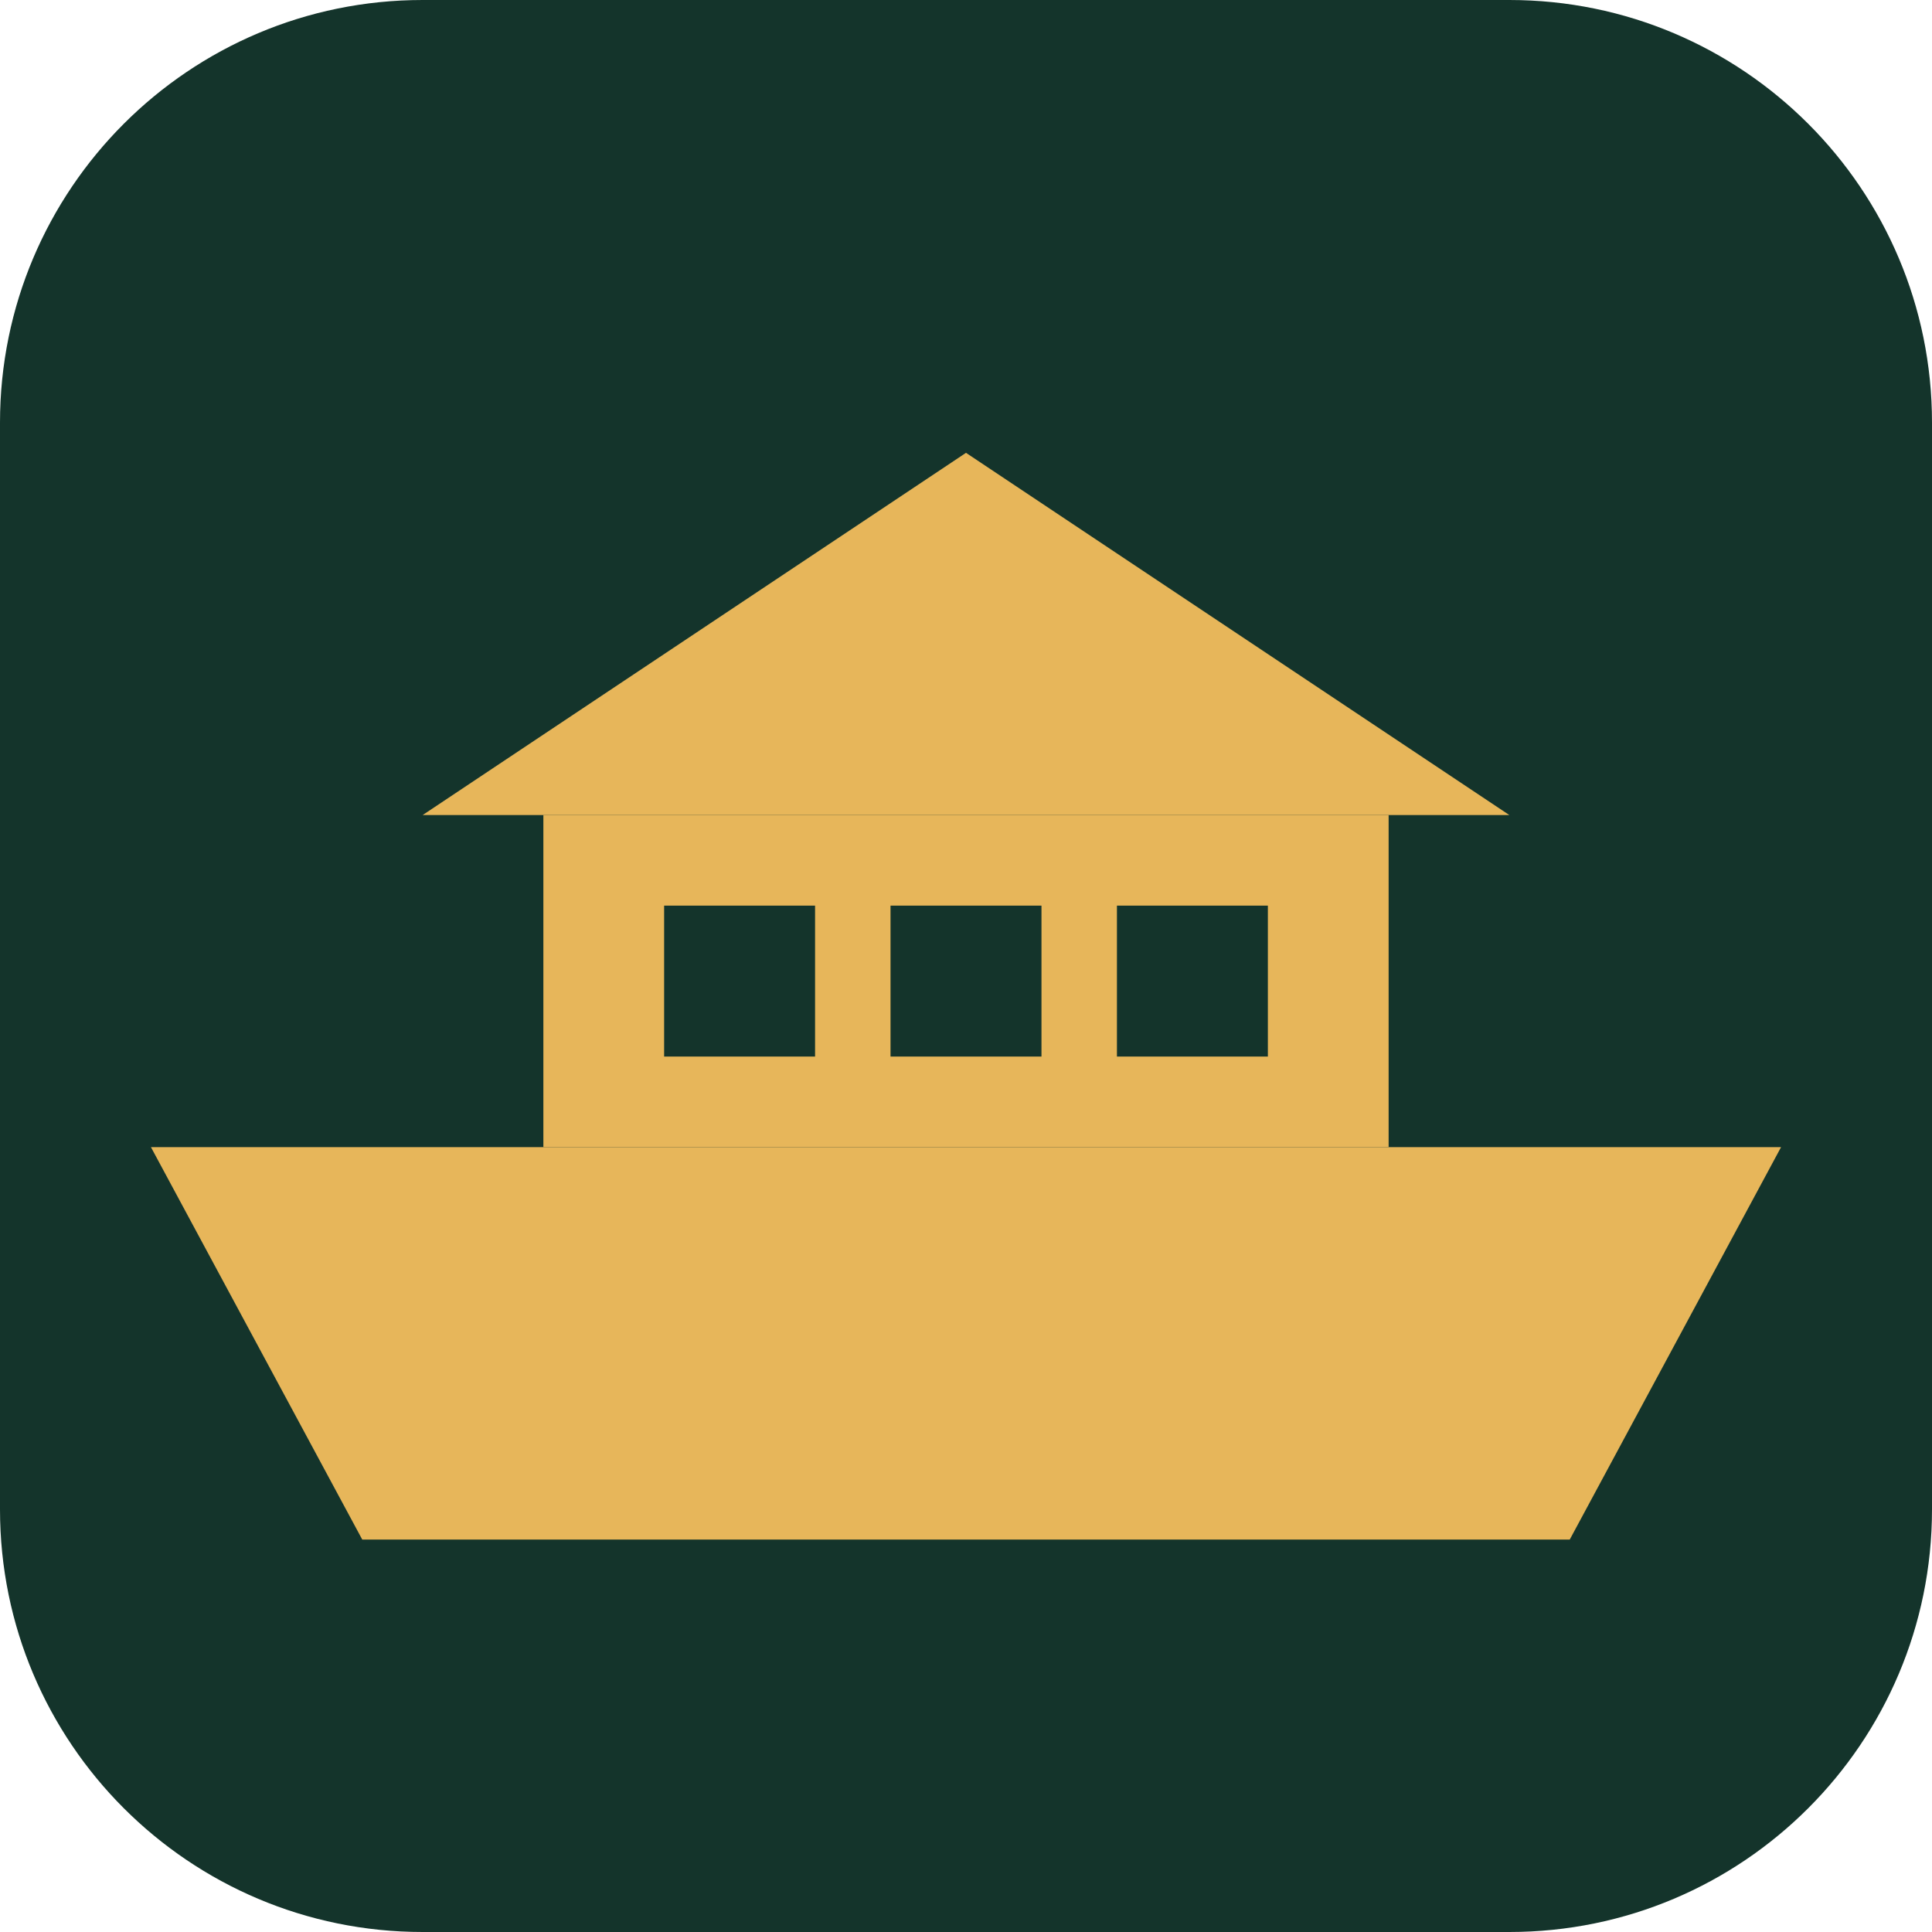
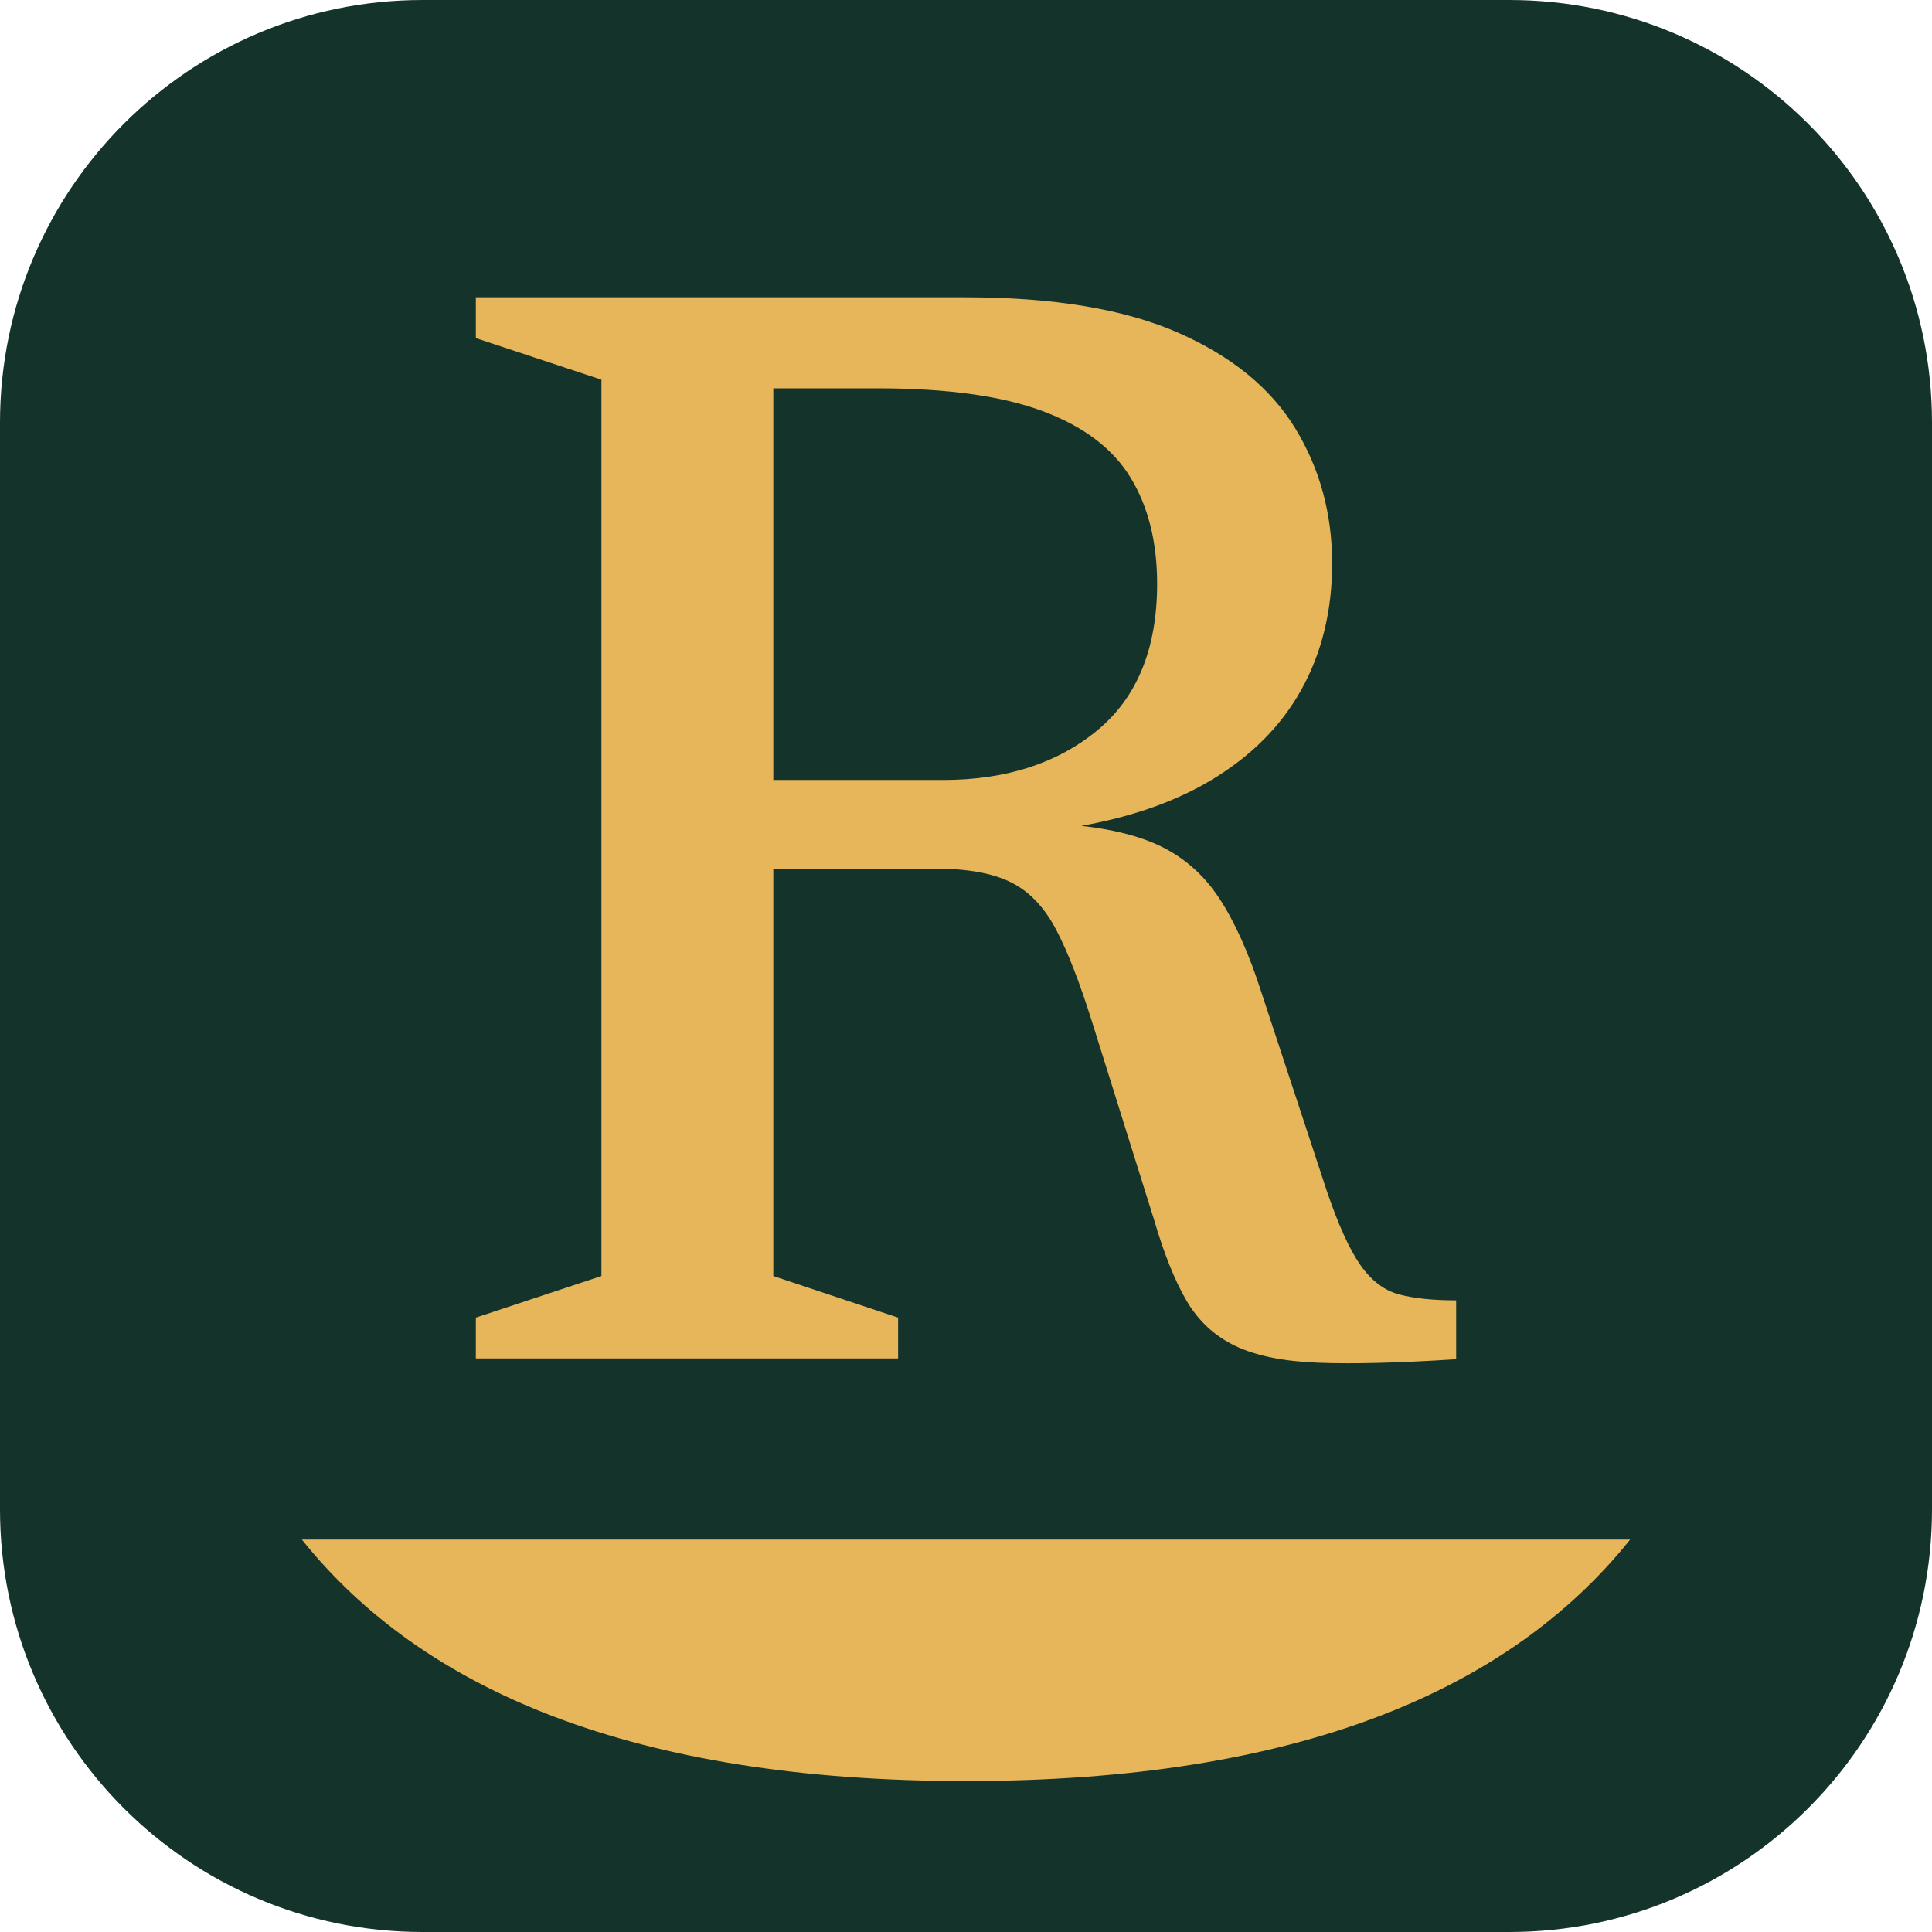
- <svg xmlns="http://www.w3.org/2000/svg" viewBox="0 0 64 64">
+ <svg xmlns="http://www.w3.org/2000/svg" viewBox="0 0 64 64" width="64" height="64" role="img" aria-label="Regulark">
  <rect width="64" height="64" rx="14" fill="#14342B" />
-   <path d="M14 27L32 15L50 27Z" fill="#E7B65A" />
-   <rect x="18" y="27" width="28" height="11" fill="#E7B65A" />
-   <rect x="22" y="30" width="5" height="5" fill="#14342B" />
-   <rect x="29.5" y="30" width="5" height="5" fill="#14342B" />
-   <rect x="37" y="30" width="5" height="5" fill="#14342B" />
-   <path d="M5 38H59L52 51H12Z" fill="#E7B65A" />
+   <path fill="#E7B65A" d="M31.233 25.838Q34.353 25.838 36.342 24.2Q38.331 22.562 38.331 19.338Q38.331 17.258 37.447 15.815Q36.563 14.372 34.535 13.618Q32.507 12.864 29.075 12.864H21.249L21.665 9.848H31.961Q36.355 9.848 39.02 11.018Q41.685 12.188 42.907 14.19Q44.129 16.192 44.129 18.662Q44.129 21.002 43.115 22.835Q42.101 24.668 40.086 25.864Q38.071 27.06 35.081 27.476V27.294Q37.135 27.424 38.37 27.996Q39.605 28.568 40.385 29.751Q41.165 30.934 41.789 32.884L43.947 39.436Q44.519 41.126 45.065 41.906Q45.611 42.686 46.352 42.881Q47.093 43.076 48.237 43.076V45.026Q45.429 45.208 43.687 45.143Q41.945 45.078 40.918 44.584Q39.891 44.09 39.306 43.089Q38.721 42.088 38.227 40.398L36.199 33.924Q35.575 31.922 34.99 30.804Q34.405 29.686 33.495 29.231Q32.585 28.776 30.999 28.776H21.613L21.171 25.838ZM25.617 9.848V42.27L29.751 43.648V45.0H15.763V43.648L19.923 42.27V12.578L15.763 11.2V9.848Z" />
+   <path fill="#E7B65A" d="M10 51 H54 C50 56 43 59 32 59 C21 59 14 56 10 51 Z" />
</svg>
